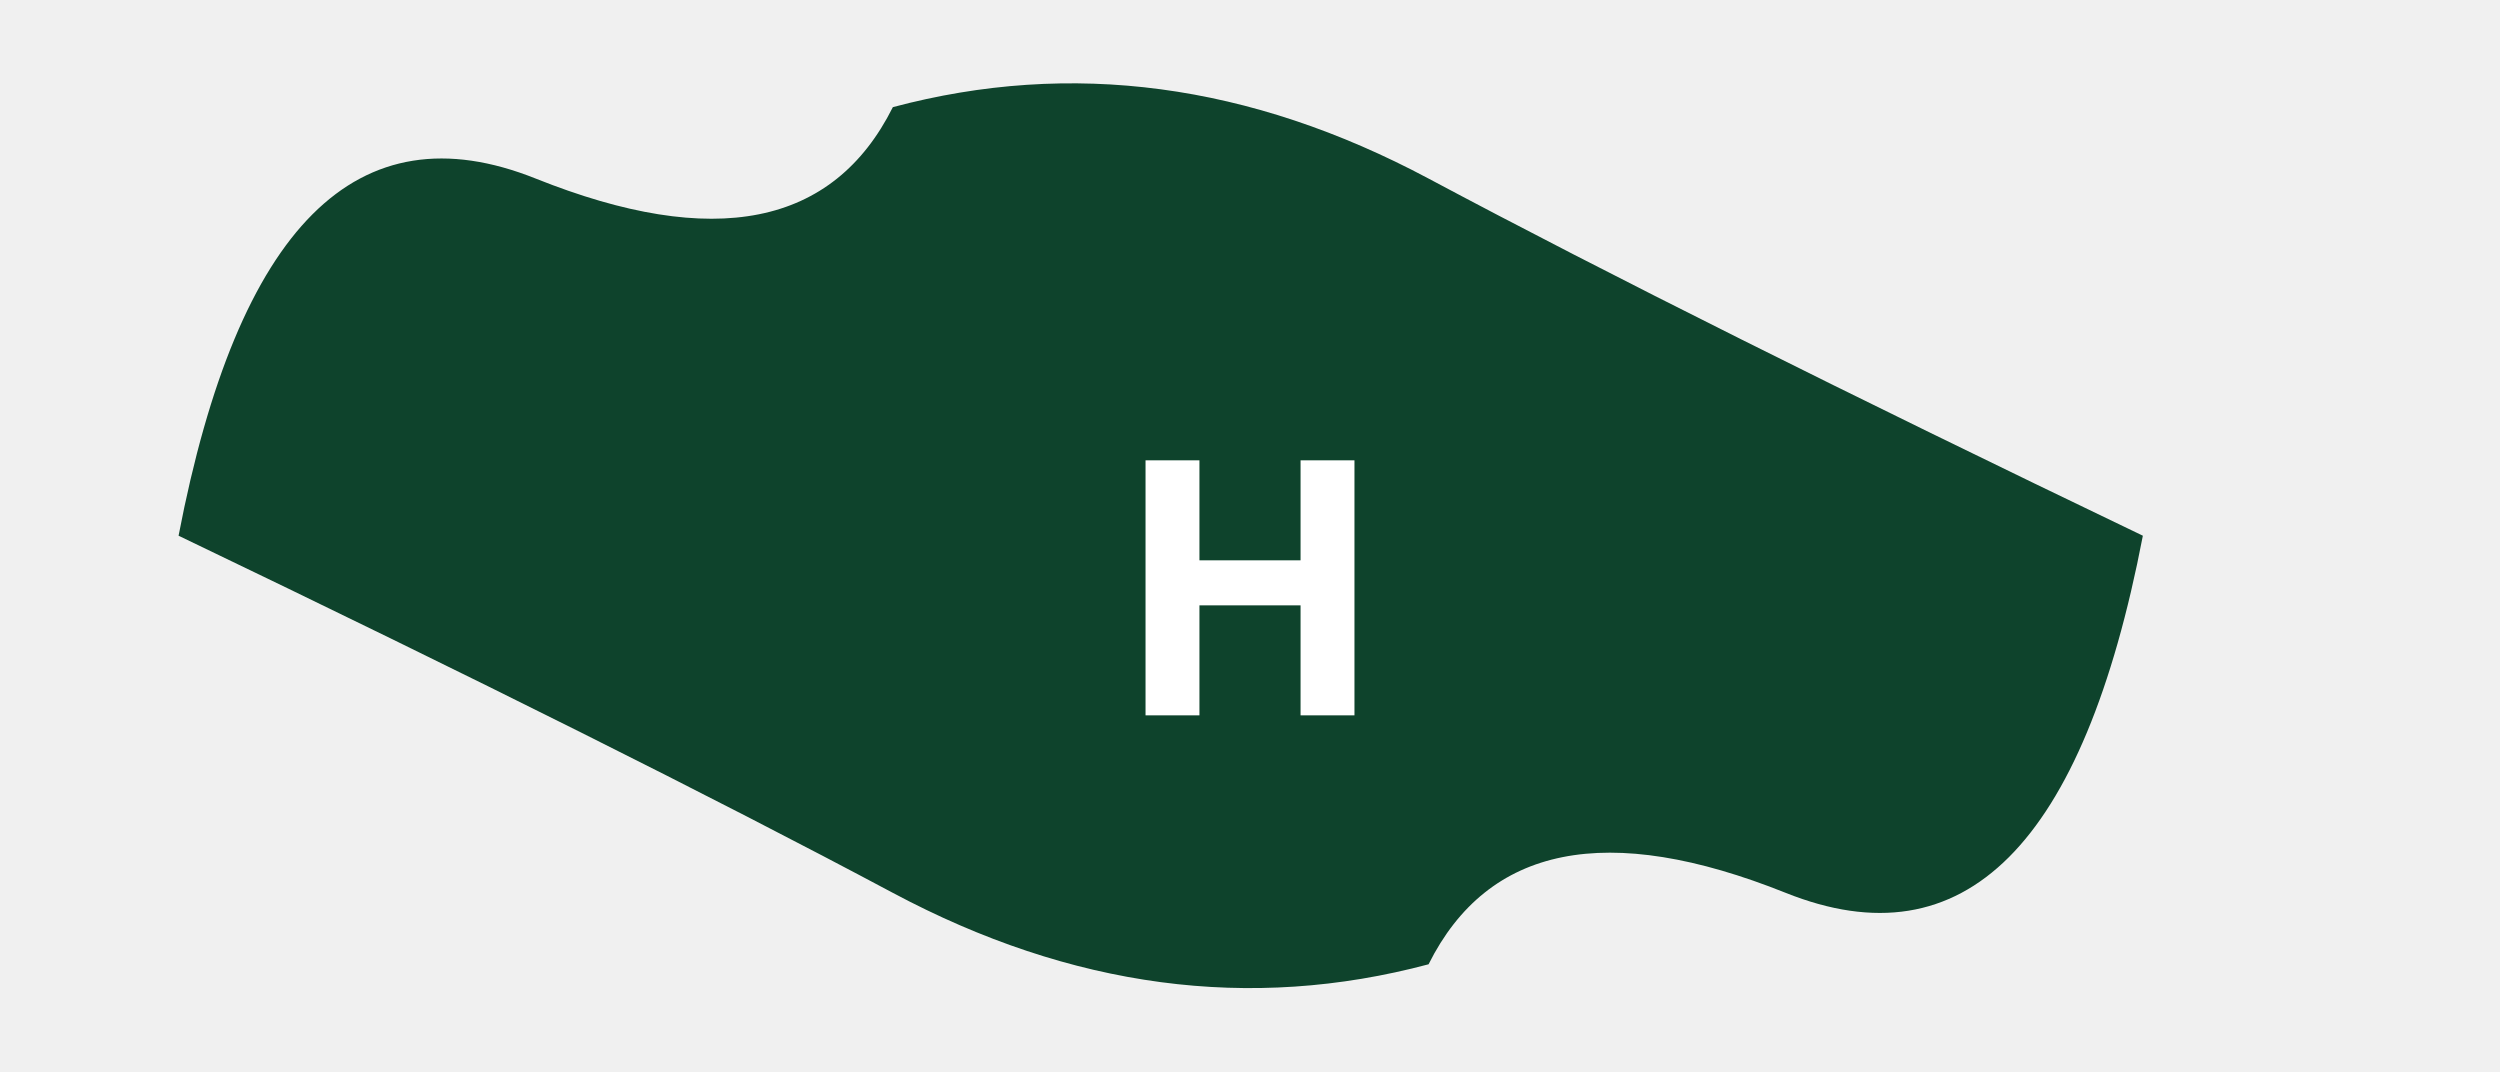
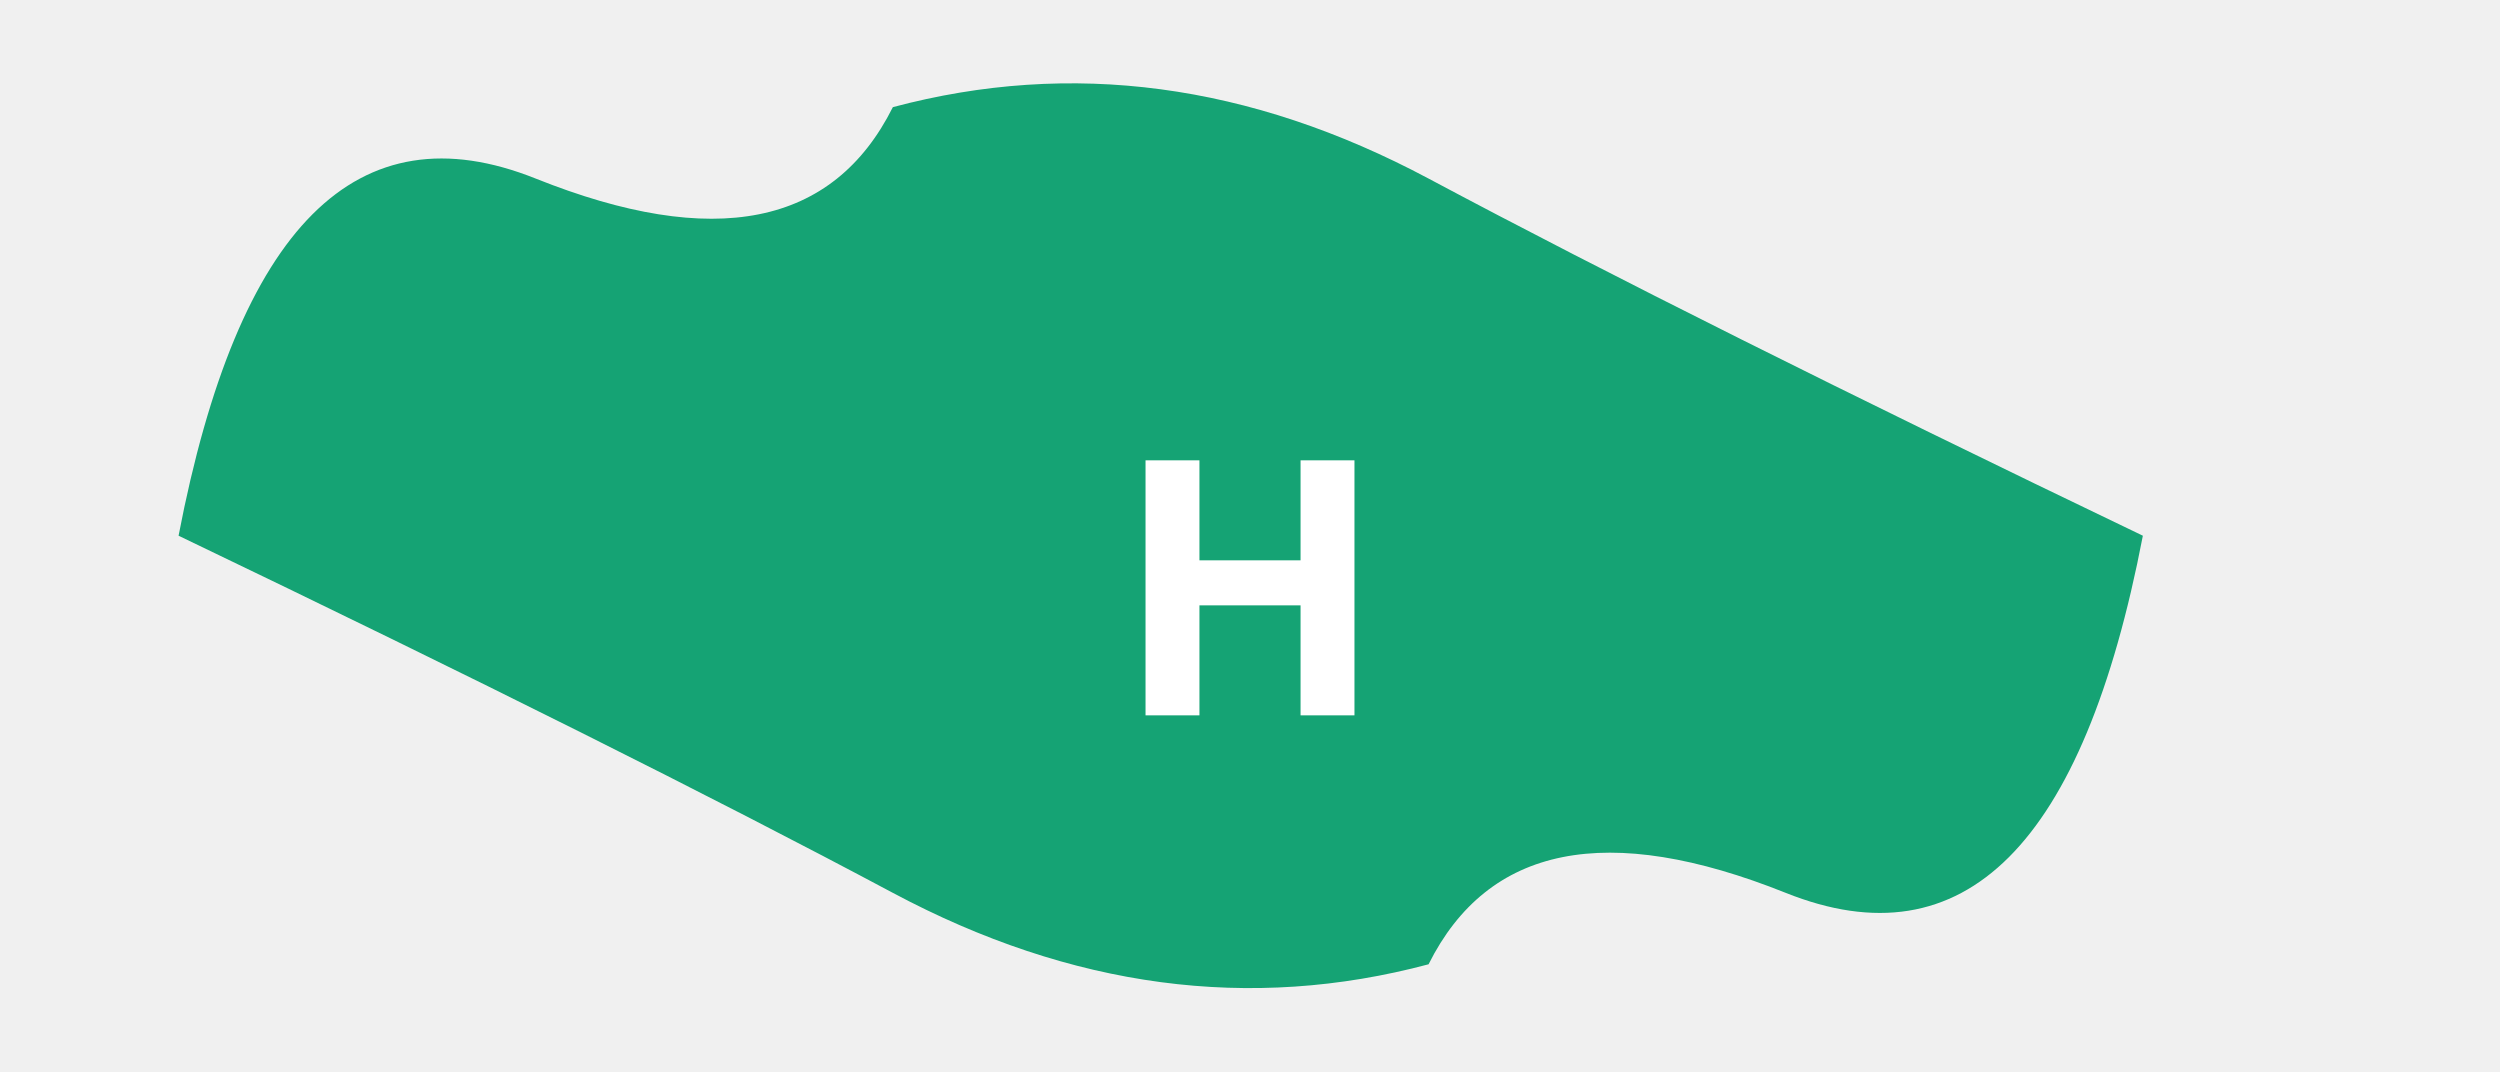
<svg xmlns="http://www.w3.org/2000/svg" width="700" height="300">
-   <path d="M50,150 Q75,20 150,50 T250,30 Q325,10 400,50 T600,150 Q575,280 500,250 T400,270 Q325,290 250,250 T50,150 Z" fill="#0e432c" />
+   <path d="M50,150 Q75,20 150,50 T250,30 Q325,10 400,50 T600,150 Q575,280 500,250 T400,270 Q325,290 250,250 T50,150 Z" fill="#15A374" />
  <text x="50%" y="55%" font-family="Impact, Charcoal, sans-serif" font-size="100" font-weight="bold" fill="white" text-anchor="middle" dominant-baseline="middle">H</text>
</svg>
